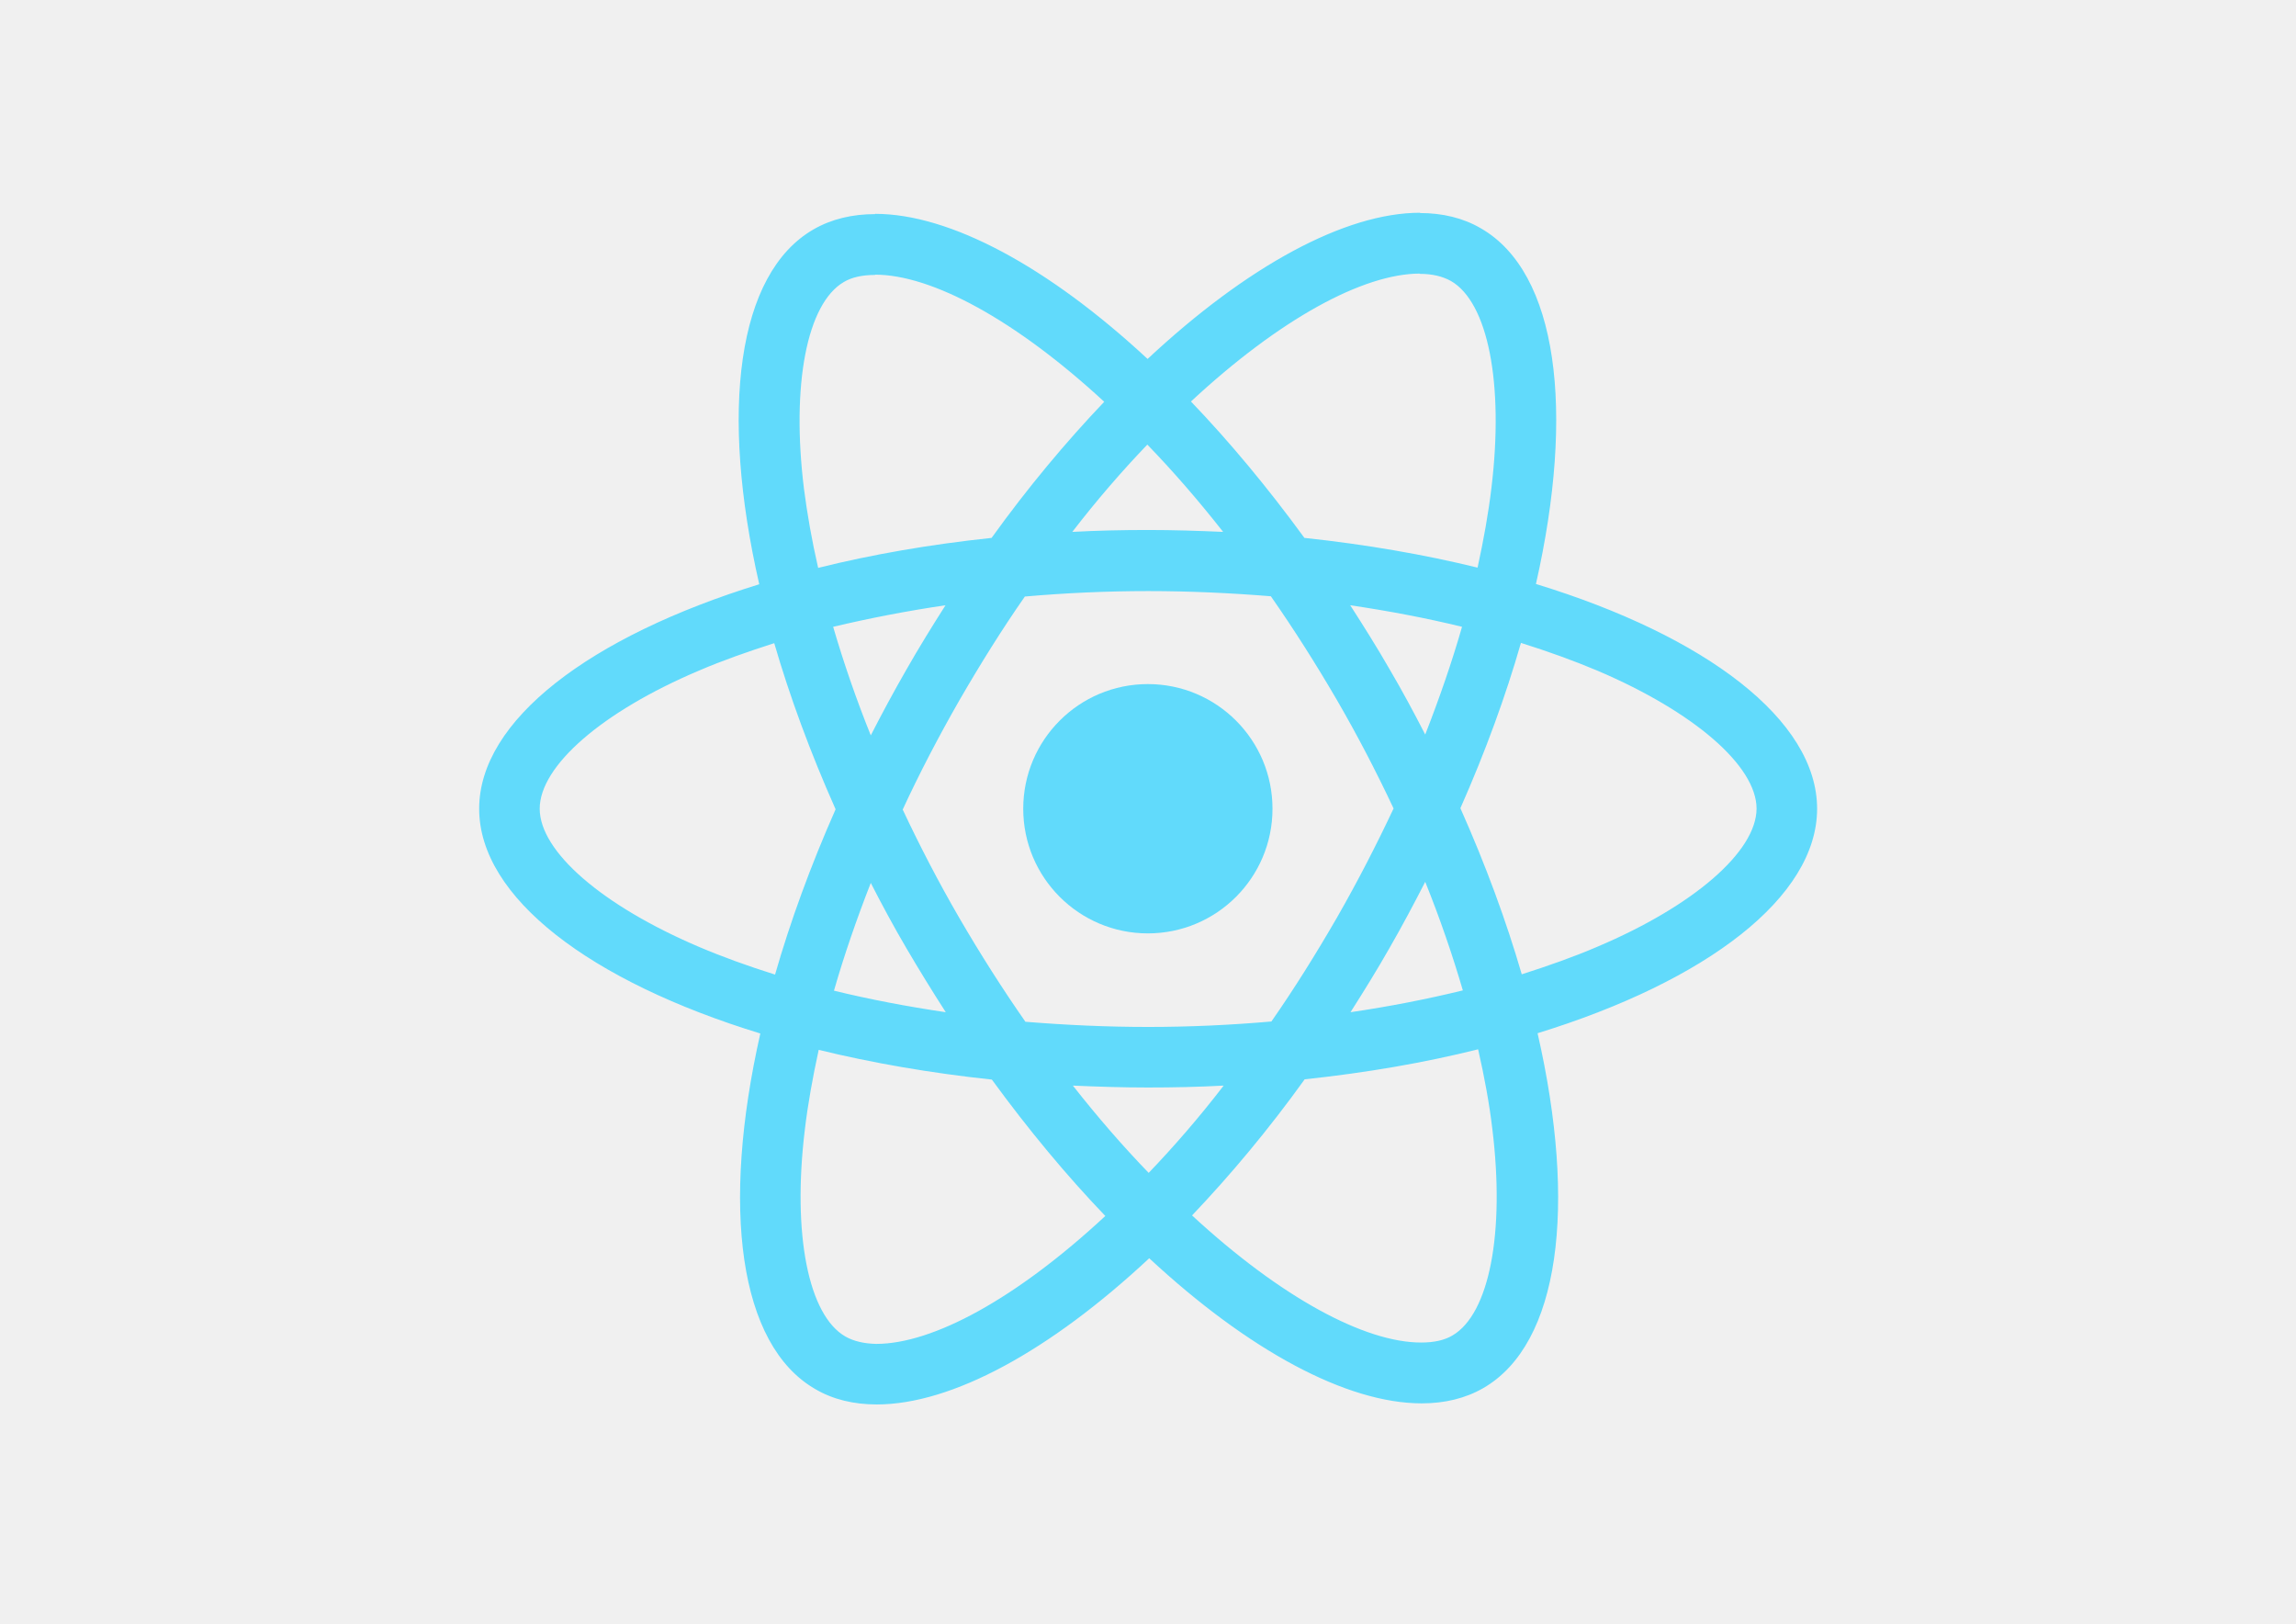
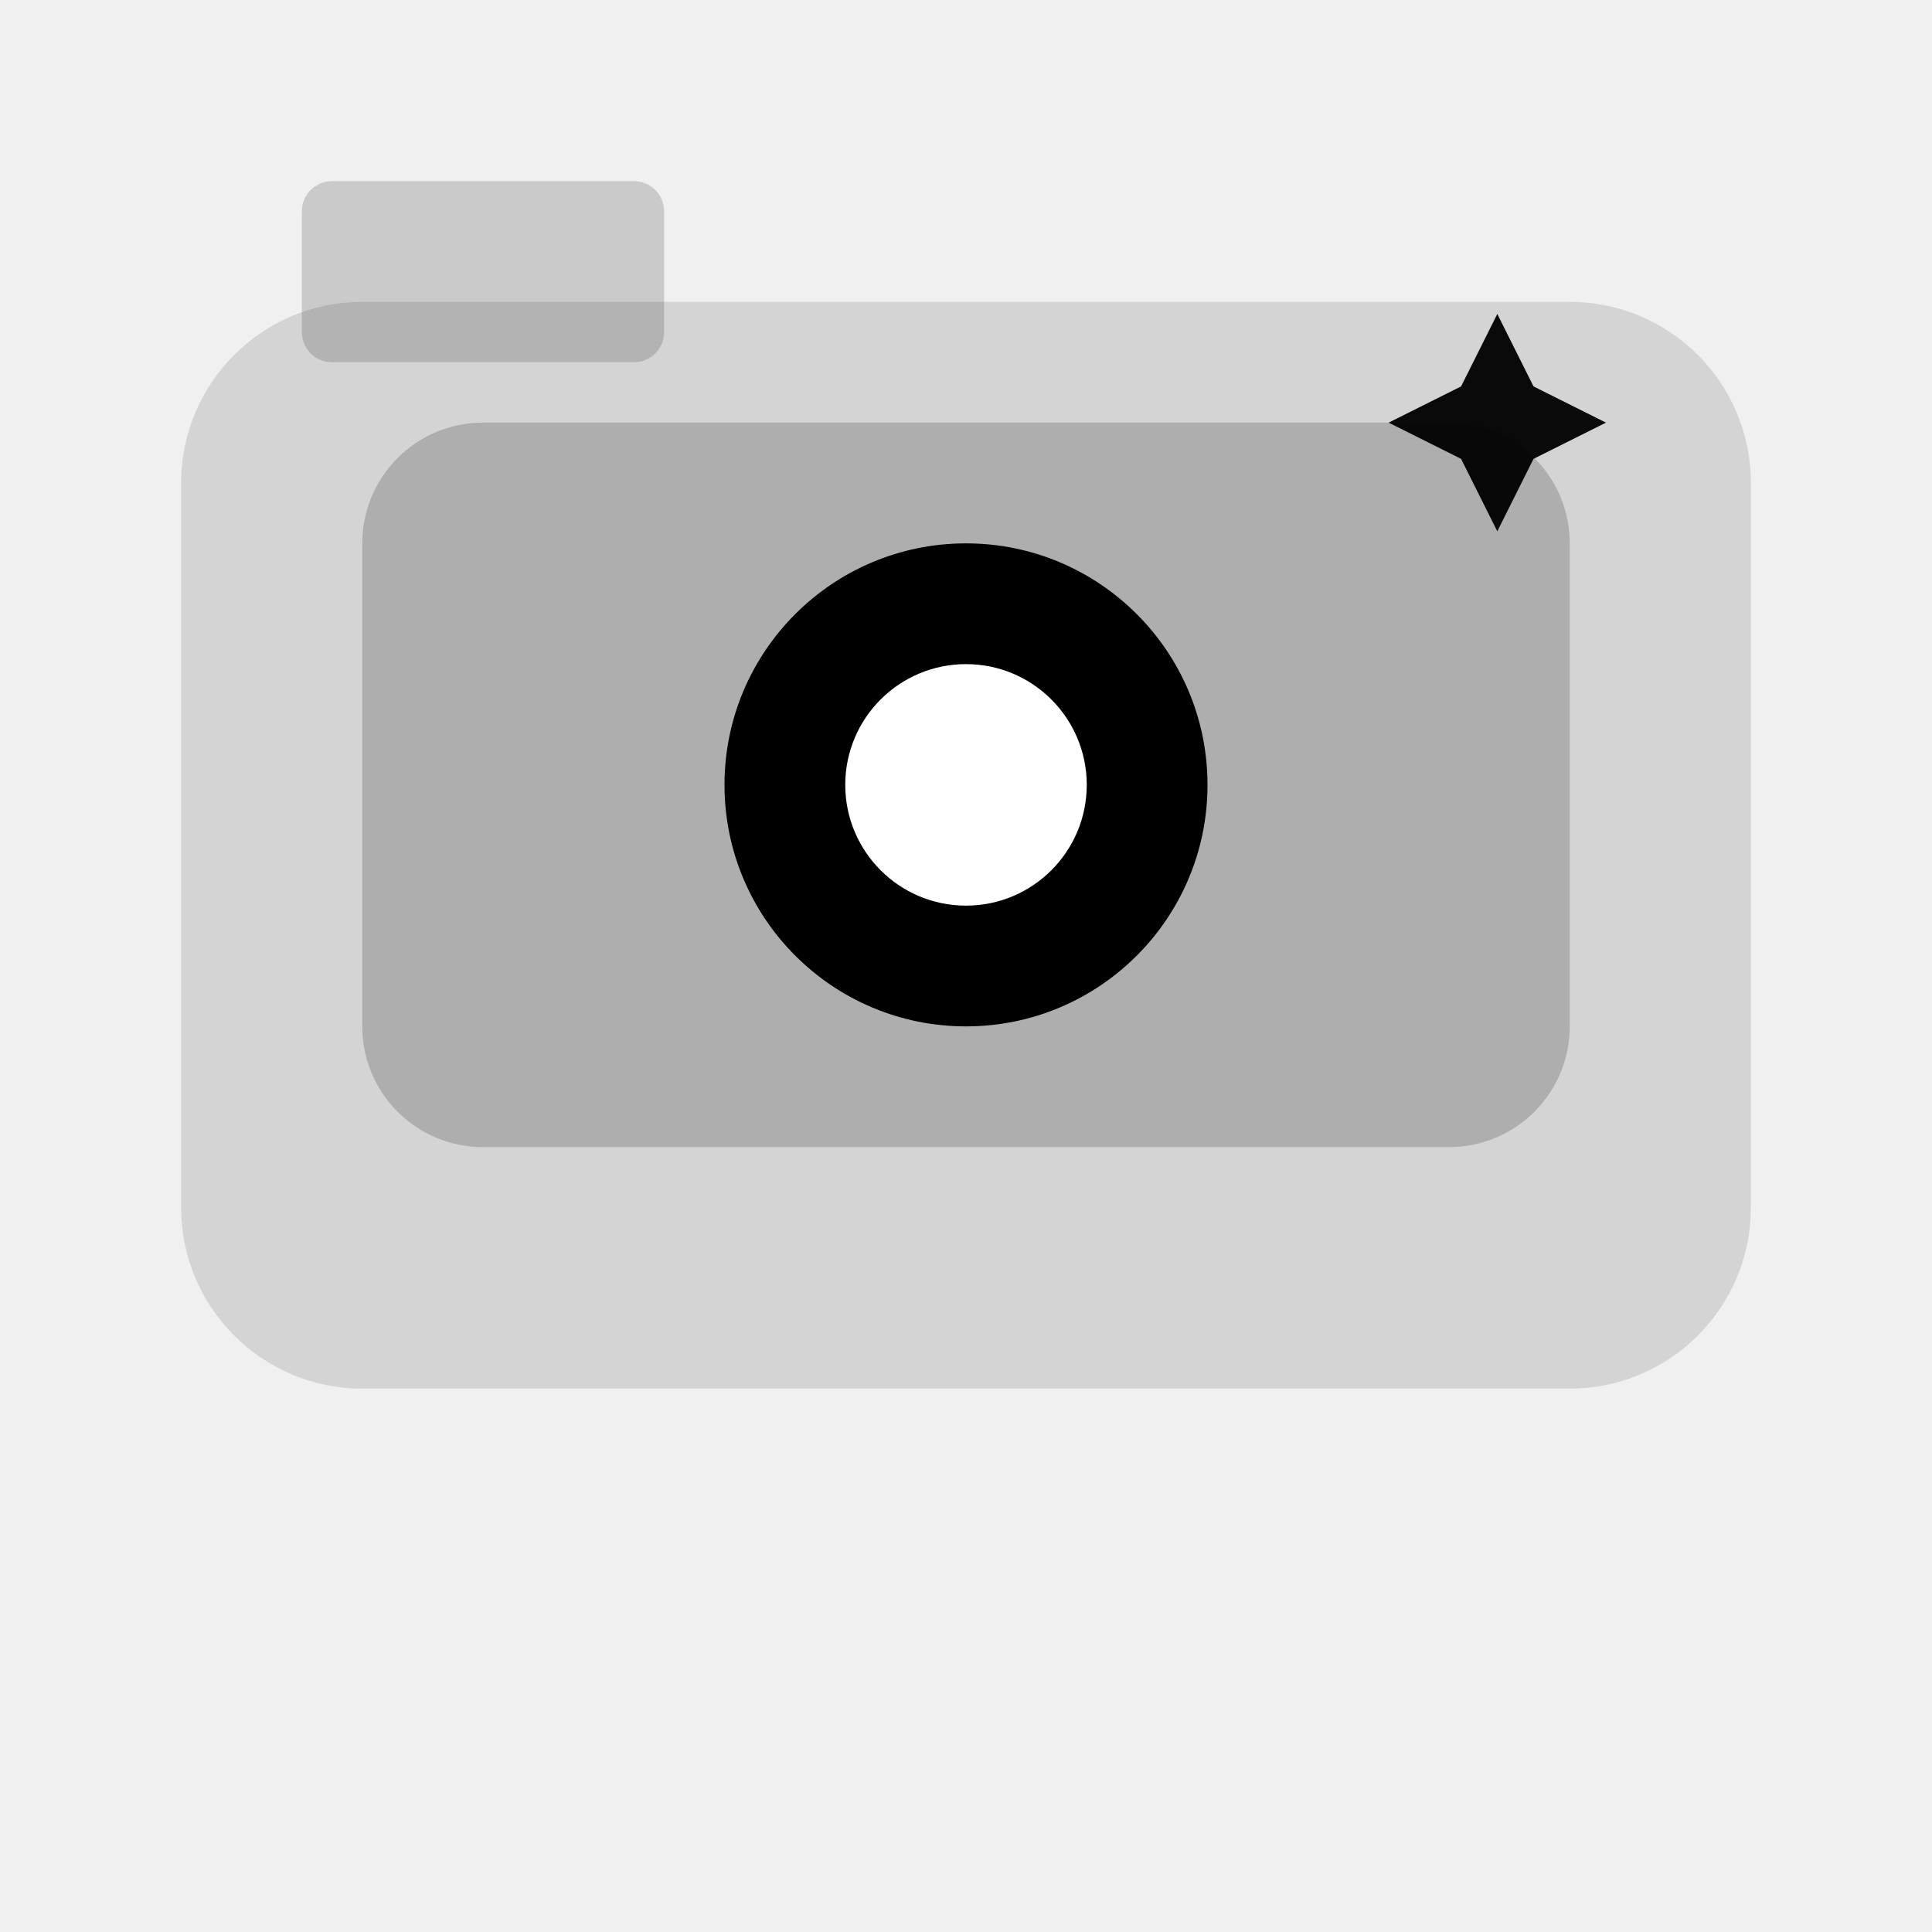
- <svg xmlns="http://www.w3.org/2000/svg" viewBox="0 0 841.9 595.3">
-   <g fill="#61DAFB">
-     <path d="M666.3 296.5c0-32.5-40.7-63.3-103.1-82.4 14.4-63.6 8-114.2-20.2-130.4-6.5-3.8-14.1-5.6-22.4-5.6v22.3c4.6 0 8.3.9 11.4 2.6 13.6 7.8 19.5 37.5 14.9 75.7-1.1 9.4-2.9 19.3-5.1 29.4-19.6-4.8-41-8.5-63.5-10.9-13.5-18.5-27.5-35.3-41.6-50 32.6-30.3 63.2-46.9 84-46.9V78c-27.5 0-63.5 19.6-99.9 53.6-36.4-33.8-72.4-53.2-99.9-53.2v22.3c20.7 0 51.4 16.5 84 46.6-14 14.7-28 31.4-41.3 49.9-22.6 2.4-44 6.1-63.6 11-2.3-10-4-19.7-5.2-29-4.7-38.2 1.1-67.9 14.6-75.8 3-1.8 6.9-2.6 11.5-2.6V78.5c-8.4 0-16 1.8-22.6 5.6-28.1 16.2-34.4 66.7-19.9 130.1-62.2 19.2-102.7 49.9-102.7 82.3 0 32.5 40.7 63.3 103.1 82.4-14.4 63.6-8 114.2 20.2 130.4 6.5 3.8 14.1 5.6 22.5 5.6 27.5 0 63.5-19.6 99.9-53.6 36.4 33.8 72.4 53.2 99.9 53.2 8.4 0 16-1.8 22.6-5.6 28.1-16.2 34.4-66.7 19.9-130.1 62-19.1 102.5-49.9 102.5-82.3zm-130.2-66.7c-3.7 12.9-8.3 26.2-13.5 39.5-4.1-8-8.4-16-13.1-24-4.6-8-9.5-15.8-14.4-23.4 14.2 2.1 27.9 4.7 41 7.9zm-45.8 106.5c-7.8 13.5-15.8 26.3-24.1 38.2-14.9 1.3-30 2-45.2 2-15.1 0-30.2-.7-45-1.9-8.3-11.9-16.4-24.6-24.2-38-7.6-13.1-14.5-26.4-20.8-39.8 6.2-13.4 13.2-26.8 20.7-39.9 7.8-13.5 15.8-26.3 24.1-38.2 14.9-1.3 30-2 45.2-2 15.1 0 30.2.7 45 1.9 8.3 11.9 16.4 24.6 24.2 38 7.6 13.1 14.5 26.4 20.8 39.8-6.3 13.4-13.2 26.8-20.7 39.9zm32.3-13c5.4 13.4 10 26.8 13.8 39.8-13.1 3.2-26.9 5.9-41.2 8 4.9-7.7 9.8-15.6 14.4-23.7 4.6-8 8.9-16.1 13-24.1zM421.2 430c-9.3-9.6-18.6-20.3-27.8-32 9 .4 18.2.7 27.5.7 9.4 0 18.7-.2 27.8-.7-9 11.7-18.3 22.4-27.5 32zm-74.4-58.9c-14.2-2.1-27.9-4.7-41-7.9 3.7-12.9 8.3-26.2 13.5-39.5 4.1 8 8.4 16 13.1 24 4.7 8 9.5 15.8 14.4 23.4zM420.7 163c9.3 9.6 18.6 20.3 27.8 32-9-.4-18.2-.7-27.5-.7-9.4 0-18.7.2-27.8.7 9-11.7 18.3-22.4 27.5-32zm-74 58.9c-4.9 7.7-9.8 15.6-14.4 23.7-4.6 8-8.9 16-13 24-5.4-13.4-10-26.8-13.8-39.8 13.1-3.1 26.9-5.8 41.2-7.9zm-90.5 125.2c-35.4-15.1-58.3-34.9-58.3-50.6 0-15.7 22.9-35.6 58.3-50.6 8.6-3.7 18-7 27.7-10.1 5.7 19.6 13.2 40 22.5 60.9-9.2 20.8-16.6 41.1-22.2 60.6-9.9-3.1-19.3-6.5-28-10.2zM310 490c-13.6-7.8-19.5-37.5-14.9-75.7 1.1-9.4 2.9-19.3 5.1-29.4 19.6 4.8 41 8.5 63.5 10.9 13.5 18.5 27.5 35.3 41.6 50-32.6 30.3-63.2 46.9-84 46.9-4.5-.1-8.3-1-11.3-2.7zm237.2-76.2c4.7 38.2-1.1 67.9-14.6 75.8-3 1.8-6.9 2.6-11.5 2.6-20.7 0-51.4-16.5-84-46.6 14-14.7 28-31.4 41.3-49.9 22.6-2.4 44-6.1 63.6-11 2.3 10.1 4.1 19.8 5.2 29.1zm38.5-66.7c-8.6 3.7-18 7-27.7 10.1-5.7-19.6-13.2-40-22.5-60.9 9.2-20.8 16.6-41.1 22.2-60.6 9.9 3.1 19.3 6.5 28.1 10.2 35.4 15.1 58.3 34.9 58.3 50.6-.1 15.7-23 35.6-58.4 50.6zM320.8 78.4z" />
-     <circle cx="420.9" cy="296.5" r="45.7" />
-     <path d="M520.5 78.1z" />
+ <svg xmlns="http://www.w3.org/2000/svg" viewBox="0 0 64 64" width="64" height="64" aria-hidden="true">
+   <rect width="64" height="64" rx="12" fill="none" />
+   <rect x="6" y="10" width="52" height="36" rx="6" fill="currentColor" opacity="0.12" />
+   <rect x="10" y="6" width="12" height="6" rx="1" fill="currentColor" opacity="0.16" />
+   <g transform="translate(0,0)">
+     <rect x="12" y="14" width="40" height="24" rx="4" fill="currentColor" opacity="0.18" />
+     <circle cx="32" cy="26" r="8" fill="currentColor" />
+     <circle cx="32" cy="26" r="4" fill="#ffffff" />
+   </g>
+   <g transform="translate(46,8)" fill="currentColor" opacity="0.95">
+     <path d="M3 0 L4 2 L6 3 L4 4 L3 6 L2 4 L0 3 L2 2 Z" transform="scale(1.2) translate(0,2)" />
  </g>
</svg>
